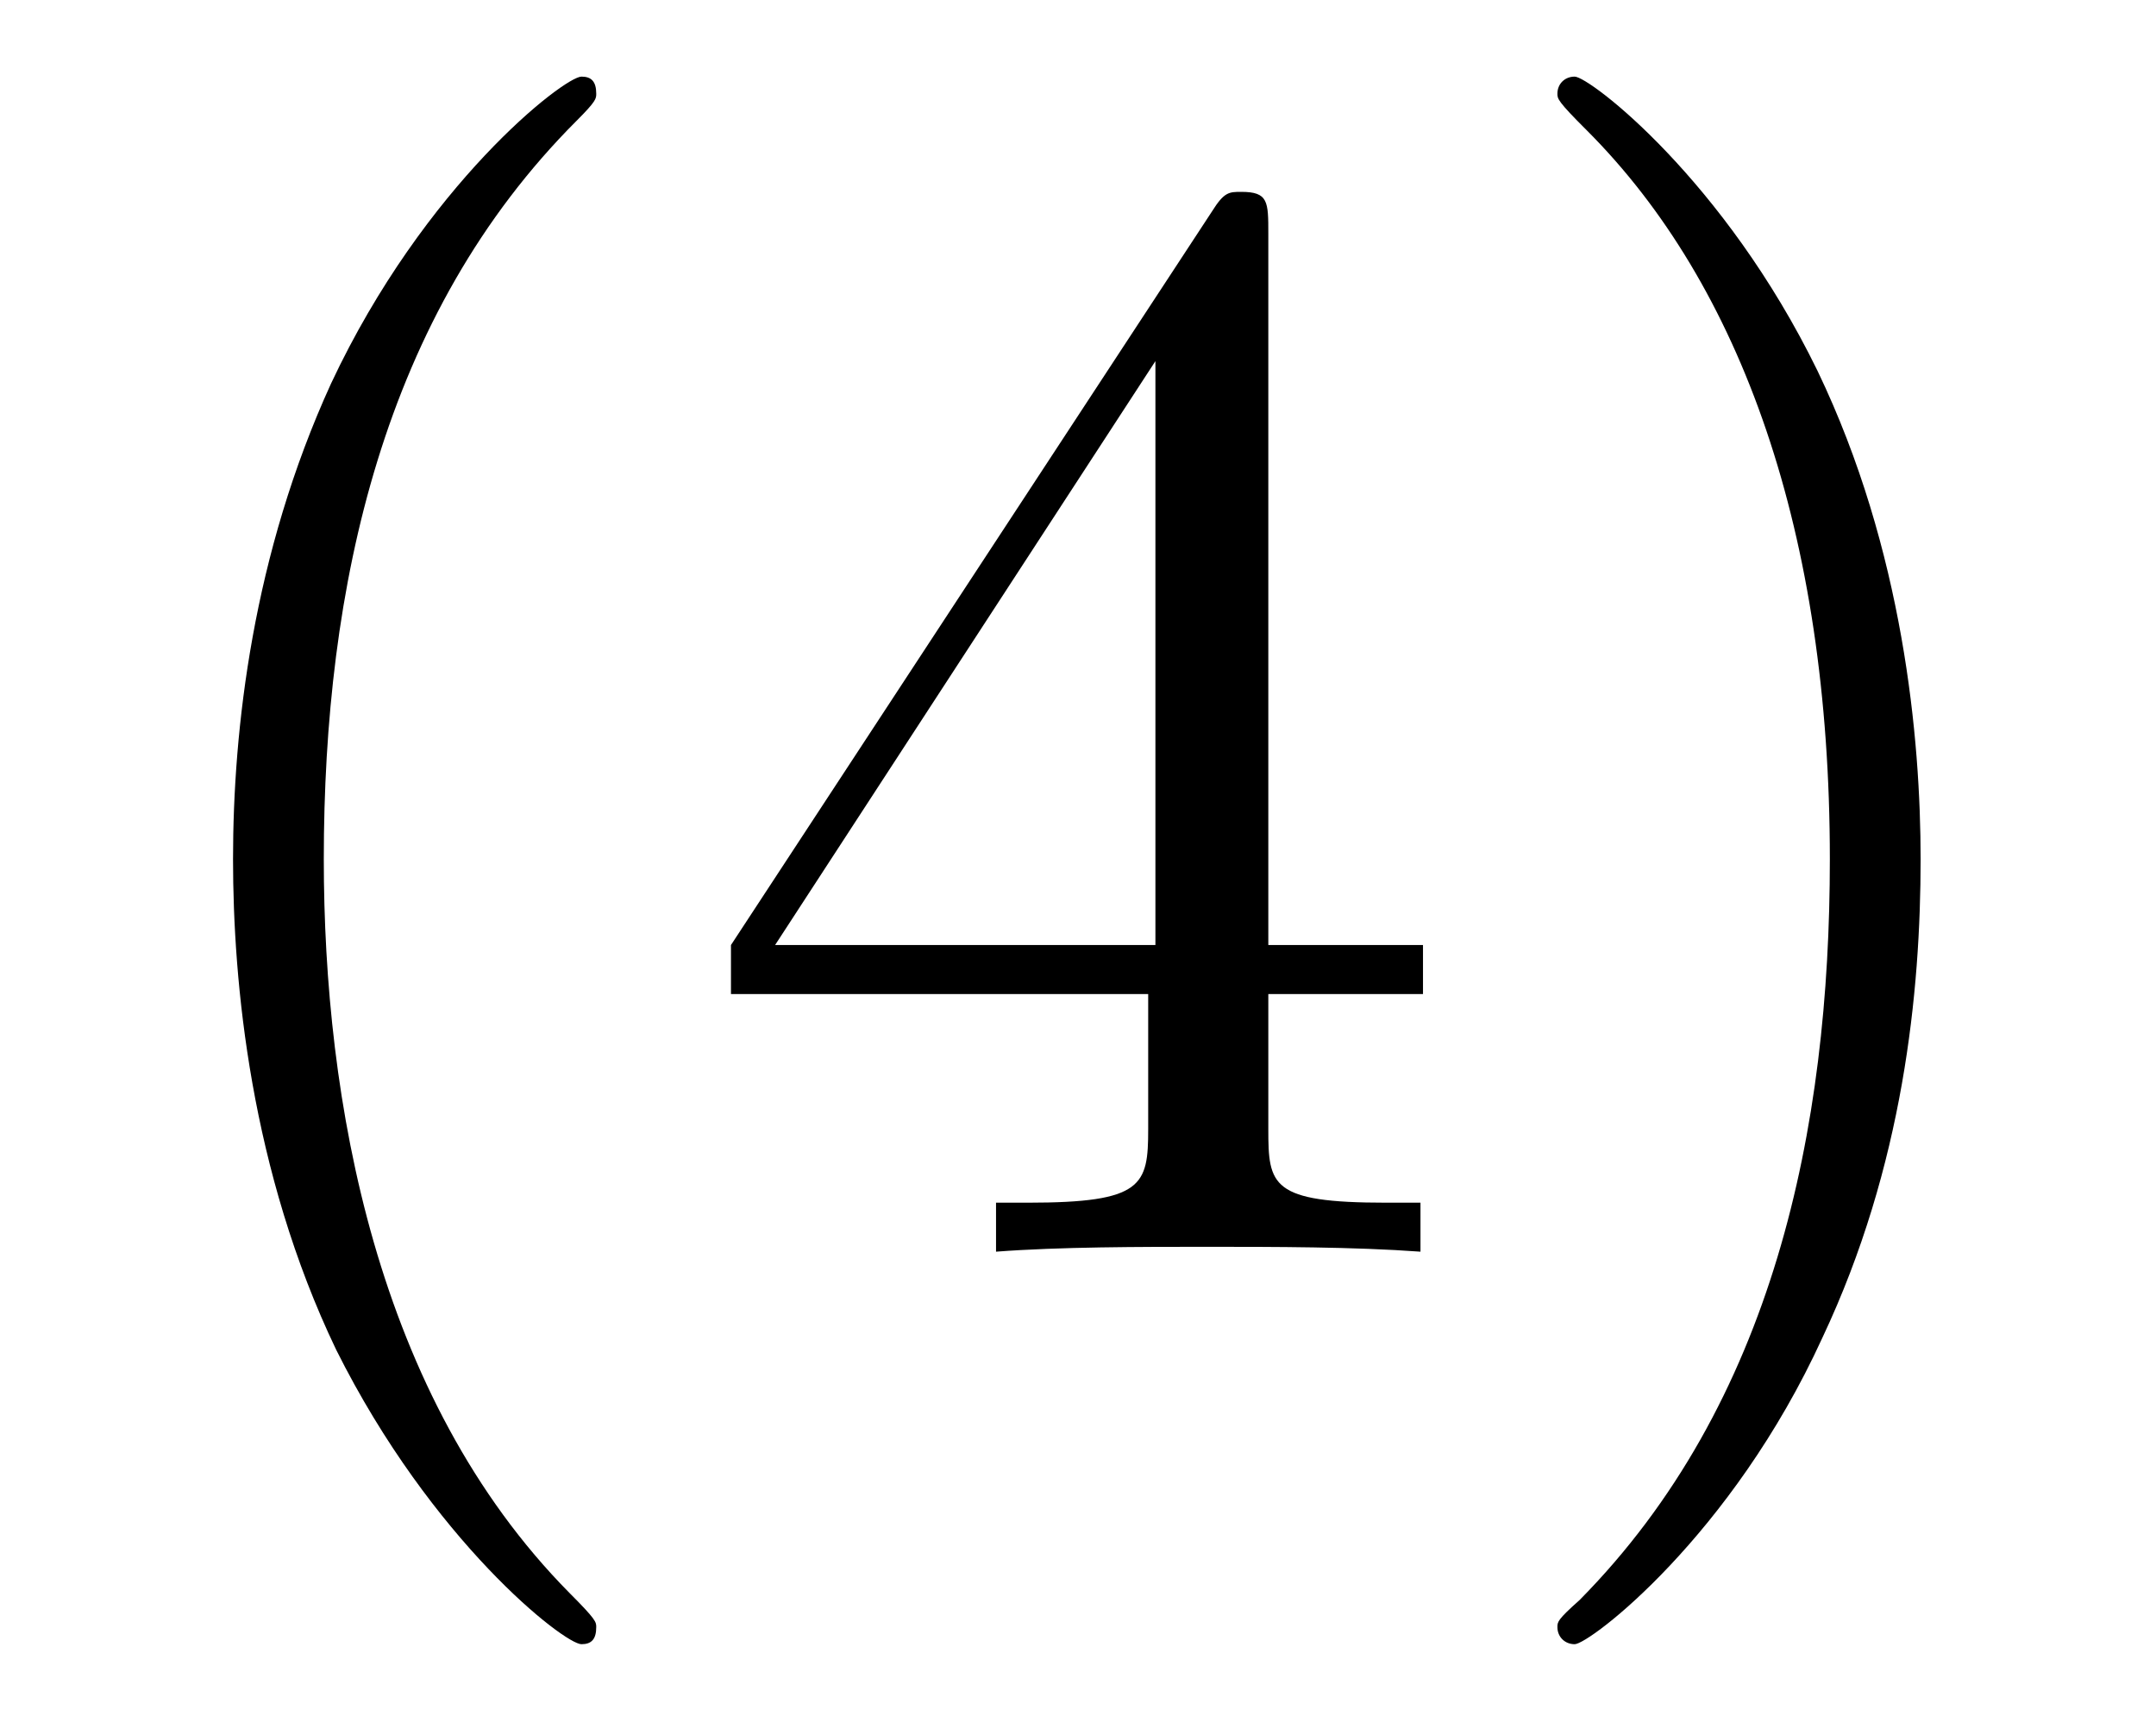
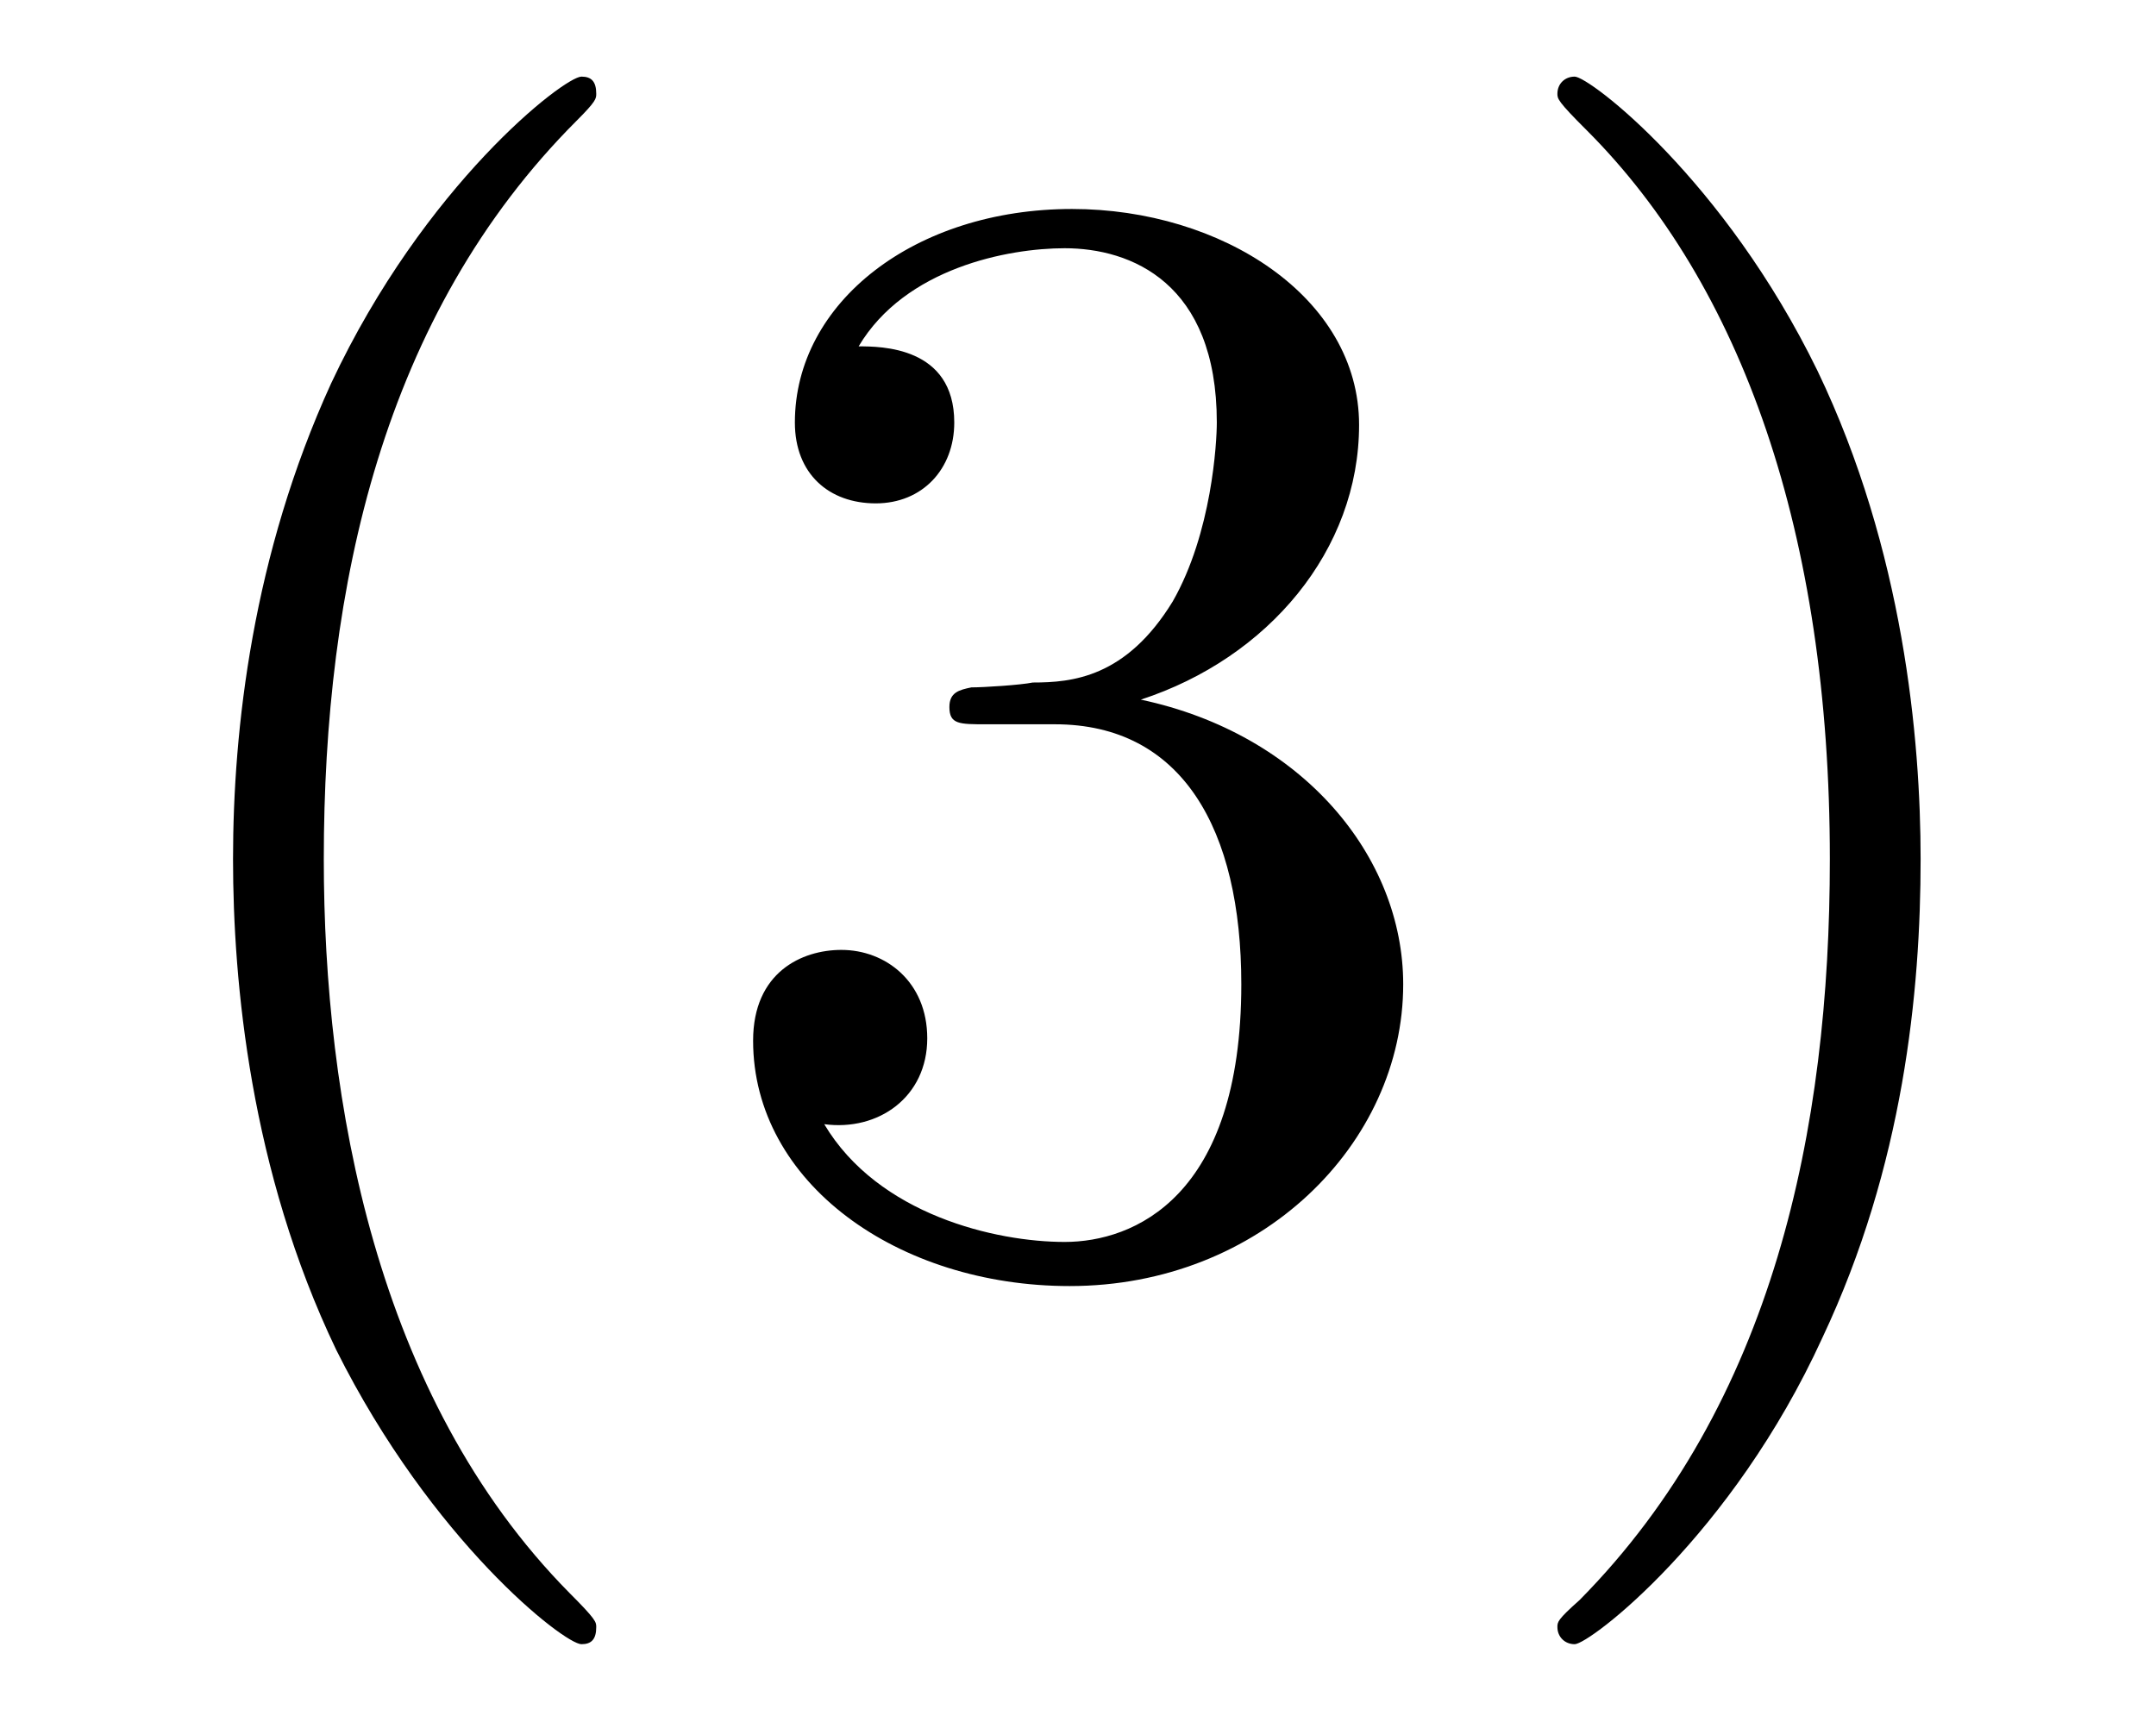
<svg xmlns="http://www.w3.org/2000/svg" xmlns:xlink="http://www.w3.org/1999/xlink" viewBox="0 0 13.73 10.963">
  <defs>
    <g>
      <g id="glyph-0-0">
        <path d="M 3.297 2.391 C 3.297 2.359 3.297 2.344 3.125 2.172 C 1.891 0.922 1.562 -0.969 1.562 -2.5 C 1.562 -4.234 1.938 -5.969 3.172 -7.203 C 3.297 -7.328 3.297 -7.344 3.297 -7.375 C 3.297 -7.453 3.266 -7.484 3.203 -7.484 C 3.094 -7.484 2.203 -6.797 1.609 -5.531 C 1.109 -4.438 0.984 -3.328 0.984 -2.5 C 0.984 -1.719 1.094 -0.516 1.641 0.625 C 2.25 1.844 3.094 2.5 3.203 2.5 C 3.266 2.5 3.297 2.469 3.297 2.391 Z M 3.297 2.391 " />
      </g>
      <g id="glyph-0-1">
-         <path d="M 2.938 -1.641 L 2.938 -0.781 C 2.938 -0.422 2.906 -0.312 2.172 -0.312 L 1.969 -0.312 L 1.969 0 C 2.375 -0.031 2.891 -0.031 3.312 -0.031 C 3.734 -0.031 4.25 -0.031 4.672 0 L 4.672 -0.312 L 4.453 -0.312 C 3.719 -0.312 3.703 -0.422 3.703 -0.781 L 3.703 -1.641 L 4.688 -1.641 L 4.688 -1.953 L 3.703 -1.953 L 3.703 -6.484 C 3.703 -6.688 3.703 -6.75 3.531 -6.75 C 3.453 -6.75 3.422 -6.75 3.344 -6.625 L 0.281 -1.953 L 0.281 -1.641 Z M 2.984 -1.953 L 0.562 -1.953 L 2.984 -5.672 Z M 2.984 -1.953 " />
+         <path d="M 2.891 -3.516 C 3.703 -3.781 4.281 -4.469 4.281 -5.266 C 4.281 -6.078 3.406 -6.641 2.453 -6.641 C 1.453 -6.641 0.688 -6.047 0.688 -5.281 C 0.688 -4.953 0.906 -4.766 1.203 -4.766 C 1.5 -4.766 1.703 -4.984 1.703 -5.281 C 1.703 -5.766 1.234 -5.766 1.094 -5.766 C 1.391 -6.266 2.047 -6.391 2.406 -6.391 C 2.828 -6.391 3.375 -6.172 3.375 -5.281 C 3.375 -5.156 3.344 -4.578 3.094 -4.141 C 2.797 -3.656 2.453 -3.625 2.203 -3.625 C 2.125 -3.609 1.891 -3.594 1.812 -3.594 C 1.734 -3.578 1.672 -3.562 1.672 -3.469 C 1.672 -3.359 1.734 -3.359 1.906 -3.359 L 2.344 -3.359 C 3.156 -3.359 3.531 -2.688 3.531 -1.703 C 3.531 -0.344 2.844 -0.062 2.406 -0.062 C 1.969 -0.062 1.219 -0.234 0.875 -0.812 C 1.219 -0.766 1.531 -0.984 1.531 -1.359 C 1.531 -1.719 1.266 -1.922 0.984 -1.922 C 0.734 -1.922 0.422 -1.781 0.422 -1.344 C 0.422 -0.438 1.344 0.219 2.438 0.219 C 3.656 0.219 4.562 -0.688 4.562 -1.703 C 4.562 -2.516 3.922 -3.297 2.891 -3.516 Z M 2.891 -3.516 " />
      </g>
      <g id="glyph-0-2">
        <path d="M 2.875 -2.5 C 2.875 -3.266 2.766 -4.469 2.219 -5.609 C 1.625 -6.828 0.766 -7.484 0.672 -7.484 C 0.609 -7.484 0.562 -7.438 0.562 -7.375 C 0.562 -7.344 0.562 -7.328 0.75 -7.141 C 1.734 -6.156 2.297 -4.578 2.297 -2.5 C 2.297 -0.781 1.938 0.969 0.703 2.219 C 0.562 2.344 0.562 2.359 0.562 2.391 C 0.562 2.453 0.609 2.5 0.672 2.5 C 0.766 2.5 1.672 1.812 2.25 0.547 C 2.766 -0.547 2.875 -1.656 2.875 -2.5 Z M 2.875 -2.5 " />
      </g>
    </g>
    <clipPath id="clip-0">
      <path clip-rule="nonzero" d="M 1 0 L 13 0 L 13 10.965 L 1 10.965 Z M 1 0 " />
    </clipPath>
  </defs>
  <g clip-path="url(#clip-0)">
    <g fill="rgb(0%, 0%, 0%)" fill-opacity="1">
      <use xlink:href="#glyph-0-0" x="0.5" y="7.972" />
      <use xlink:href="#glyph-0-1" x="4.374" y="7.972" />
      <use xlink:href="#glyph-0-2" x="9.356" y="7.972" />
    </g>
  </g>
</svg>
